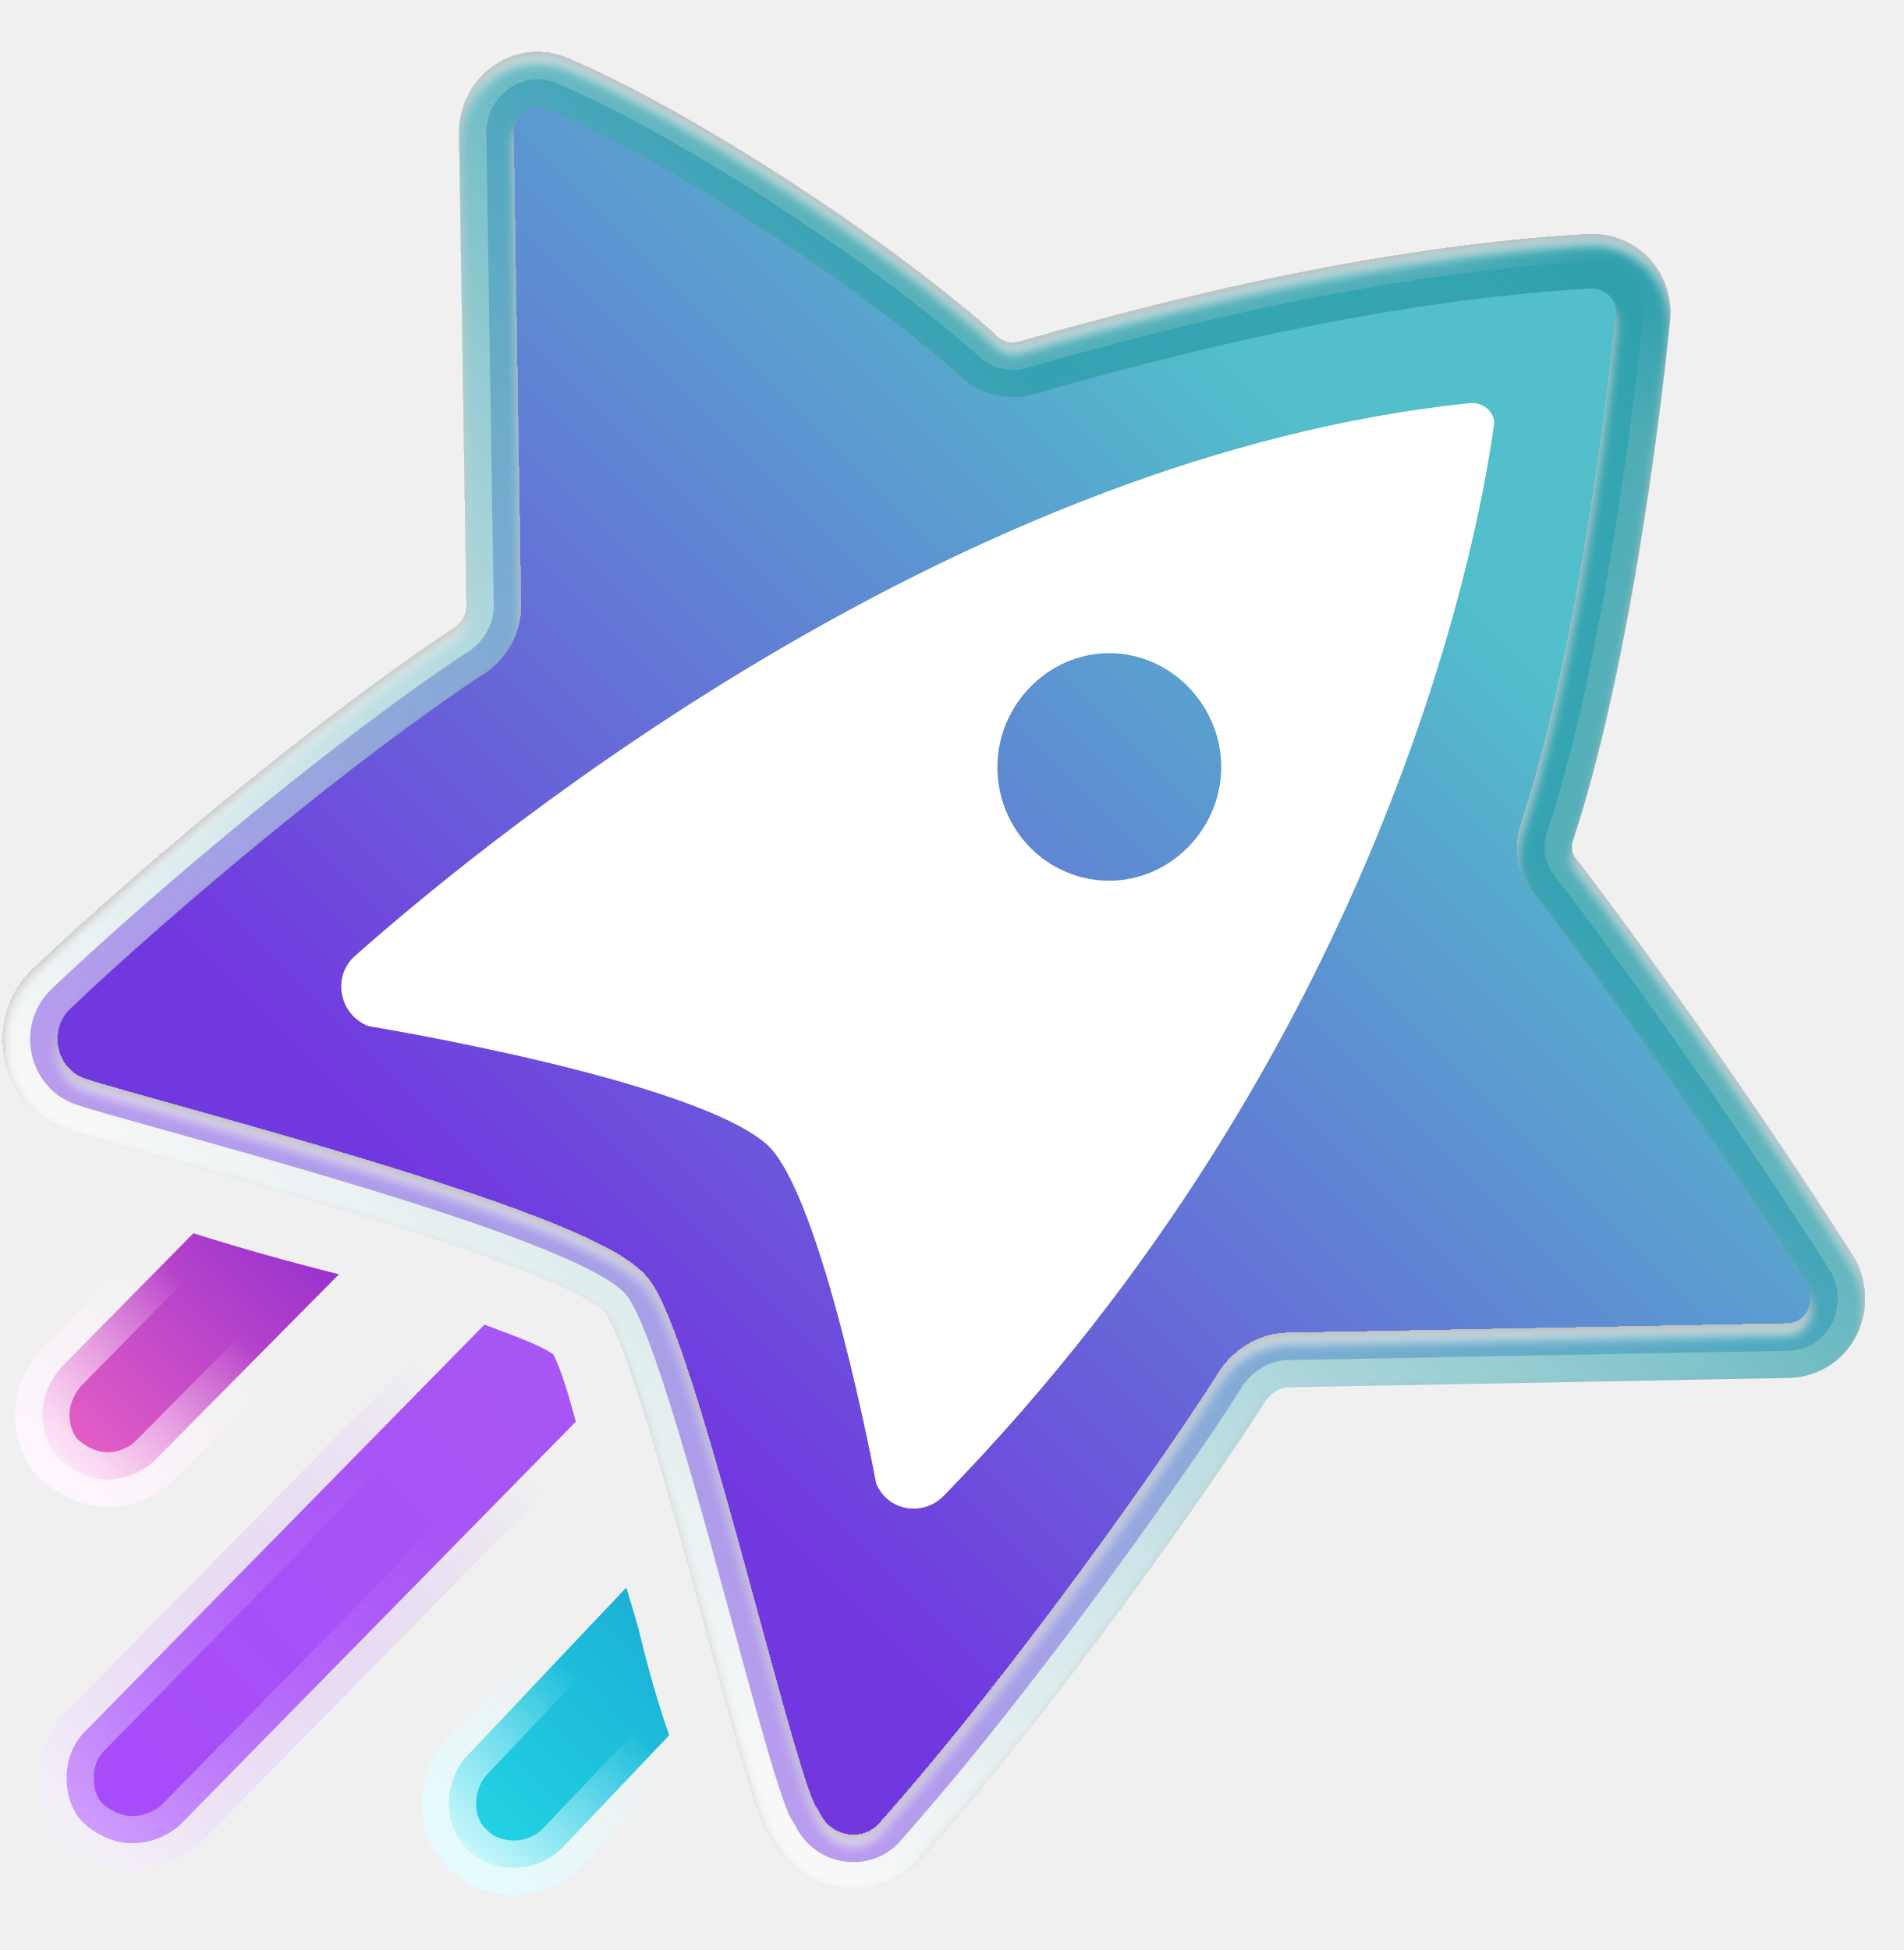
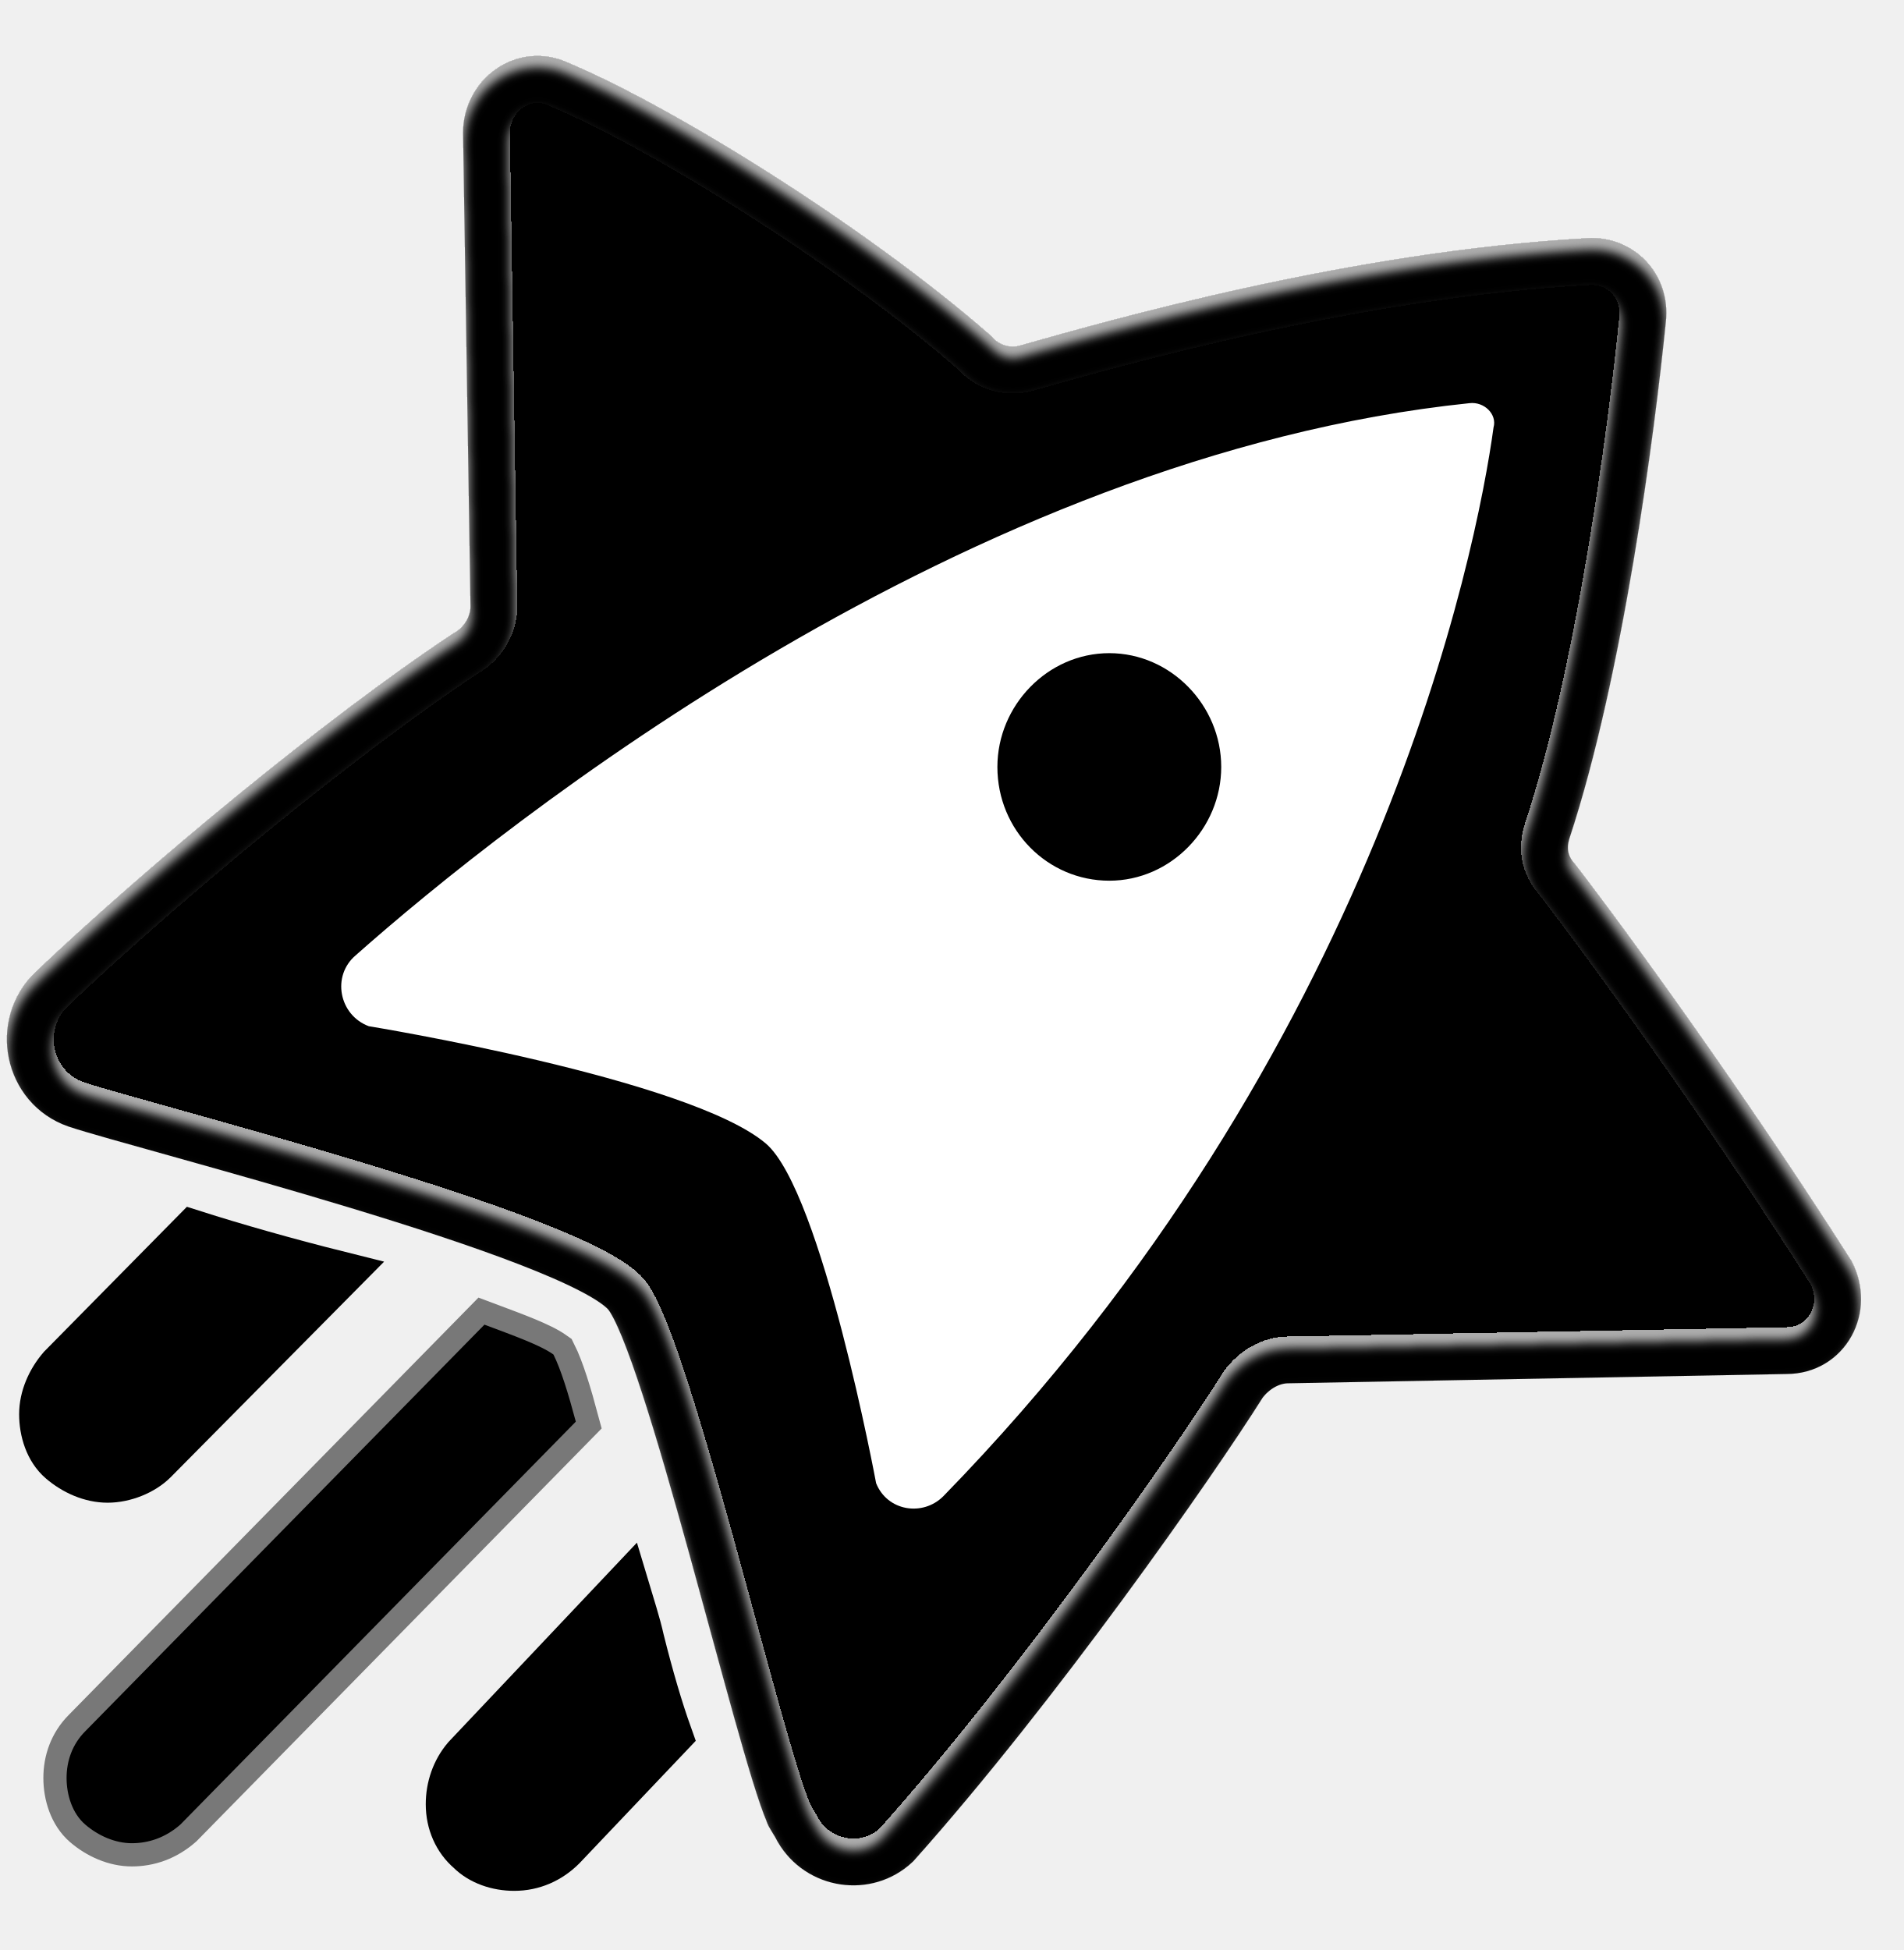
<svg xmlns="http://www.w3.org/2000/svg" width="41" height="42" viewBox="0 0 41 42" fill="none">
  <path d="M38.476 29.094L27.749 29.294C27.387 29.294 27.026 29.495 26.785 29.817C25.7 31.544 22.326 36.365 19.312 39.74C18.669 40.343 17.625 40.182 17.183 39.419C17.103 39.258 16.982 39.097 16.982 39.057C16.339 37.571 14.371 28.973 13.487 27.888C12.402 26.603 3.081 24.273 1.635 23.79C0.591 23.429 0.309 22.063 1.113 21.299C3.483 19.05 7.3 15.876 10.032 14.068C10.393 13.867 10.634 13.465 10.634 13.063L10.474 2.859C10.474 2.055 11.277 1.453 12.04 1.814C14.331 2.779 18.428 5.35 21 7.6C21.281 7.921 21.723 8.042 22.125 7.921C23.973 7.399 29.155 5.912 34.217 5.631C34.9 5.591 35.463 6.153 35.382 6.877C35.141 9.287 34.458 14.47 33.333 17.885C33.213 18.246 33.253 18.608 33.534 18.929C34.619 20.335 37.19 23.871 39.44 27.406C39.842 28.169 39.36 29.094 38.476 29.094Z" fill="white" />
  <path d="M26.303 16.519C26.303 17.844 25.218 18.969 23.892 18.969C22.567 18.969 21.482 17.885 21.482 16.519C21.482 15.193 22.567 14.068 23.892 14.068C25.218 14.068 26.303 15.193 26.303 16.519ZM38.476 29.094L27.749 29.294C27.387 29.294 27.026 29.495 26.785 29.817C25.7 31.544 22.326 36.365 19.312 39.74C18.669 40.343 17.625 40.182 17.183 39.419C17.103 39.258 16.982 39.097 16.982 39.057C16.339 37.571 14.371 28.973 13.487 27.888C12.402 26.603 3.081 24.273 1.635 23.79C0.591 23.429 0.309 22.063 1.113 21.299C3.483 19.05 7.3 15.876 10.032 14.068C10.393 13.867 10.634 13.465 10.634 13.063L10.474 2.859C10.474 2.055 11.277 1.453 12.04 1.814C14.331 2.779 18.428 5.35 21 7.6C21.281 7.921 21.723 8.042 22.125 7.921C23.973 7.399 29.155 5.912 34.217 5.631C34.9 5.591 35.463 6.153 35.382 6.877C35.141 9.287 34.458 14.47 33.333 17.885C33.213 18.246 33.253 18.608 33.534 18.929C34.619 20.335 37.19 23.871 39.44 27.406C39.842 28.169 39.36 29.094 38.476 29.094ZM32.168 9.207C32.249 8.925 31.968 8.644 31.646 8.684C20.799 9.809 10.875 17.724 7.661 20.576C7.139 21.018 7.3 21.862 7.943 22.103C7.943 22.103 14.853 23.228 16.5 24.634C17.705 25.679 18.87 31.946 18.87 31.946C19.111 32.549 19.875 32.669 20.317 32.227C29.677 22.625 31.807 11.858 32.168 9.207Z" fill="url(#paint0_linear_1_4091)" />
  <path d="M13.808 35.324C13.728 34.963 13.607 34.601 13.487 34.199L10.031 37.855C9.79 38.136 9.67 38.498 9.67 38.86C9.67 39.261 9.831 39.623 10.112 39.864C10.353 40.105 10.714 40.226 11.076 40.226C11.478 40.226 11.84 40.065 12.121 39.784L14.411 37.373C14.21 36.811 14.009 36.128 13.808 35.324Z" fill="url(#paint1_linear_1_4091)" />
  <path d="M11.92 29.174C11.639 28.973 11.076 28.772 10.434 28.531L1.836 37.289C1.555 37.571 1.434 37.932 1.434 38.294C1.434 38.656 1.555 39.057 1.836 39.298C2.117 39.539 2.479 39.7 2.84 39.7C3.202 39.7 3.563 39.58 3.885 39.298L12.402 30.62C12.241 30.018 12.081 29.495 11.92 29.174Z" fill="url(#paint2_linear_1_4091)" />
  <path d="M4.166 26.562L1.314 29.455C1.073 29.736 0.912 30.098 0.912 30.46C0.912 30.821 1.032 31.223 1.314 31.464C1.595 31.705 1.956 31.866 2.318 31.866C2.68 31.866 3.081 31.705 3.322 31.464L7.3 27.446C6.175 27.165 5.05 26.844 4.166 26.562Z" fill="url(#paint3_linear_1_4091)" />
-   <path d="M13.808 35.324C13.728 34.963 13.607 34.601 13.487 34.199L10.031 37.855C9.79 38.136 9.67 38.498 9.67 38.86C9.67 39.261 9.831 39.623 10.112 39.864C10.353 40.105 10.714 40.226 11.076 40.226C11.478 40.226 11.84 40.065 12.121 39.784L14.411 37.373C14.21 36.811 14.009 36.128 13.808 35.324Z" fill="url(#paint4_linear_1_4091)" stroke="url(#paint5_linear_1_4091)" stroke-width="1.171" />
-   <path d="M4.166 26.562L1.314 29.455C1.073 29.736 0.912 30.098 0.912 30.46C0.912 30.821 1.032 31.223 1.314 31.464C1.595 31.705 1.956 31.866 2.318 31.866C2.68 31.866 3.081 31.705 3.322 31.464L7.3 27.446C6.175 27.165 5.05 26.844 4.166 26.562Z" stroke="url(#paint6_linear_1_4091)" stroke-width="1.171" />
-   <path d="M11.92 29.174C11.639 28.973 11.076 28.772 10.434 28.531L1.836 37.289C1.555 37.571 1.434 37.932 1.434 38.294C1.434 38.656 1.555 39.057 1.836 39.298C2.117 39.539 2.479 39.7 2.84 39.7C3.202 39.7 3.563 39.58 3.885 39.298L12.402 30.62C12.241 30.018 12.081 29.495 11.92 29.174Z" stroke="url(#paint7_linear_1_4091)" stroke-opacity="0.5" stroke-width="1.171" />
+   <path d="M13.808 35.324C13.728 34.963 13.607 34.601 13.487 34.199L10.031 37.855C9.79 38.136 9.67 38.498 9.67 38.86C9.67 39.261 9.831 39.623 10.112 39.864C10.353 40.105 10.714 40.226 11.076 40.226C11.478 40.226 11.84 40.065 12.121 39.784L14.411 37.373C14.21 36.811 14.009 36.128 13.808 35.324Z" fill="url(#paint4_linear_1_4091)" stroke="url(#paint5_linear_1_4091)" strokeWidth="1.171" />
+   <path d="M4.166 26.562L1.314 29.455C1.073 29.736 0.912 30.098 0.912 30.46C0.912 30.821 1.032 31.223 1.314 31.464C1.595 31.705 1.956 31.866 2.318 31.866C2.68 31.866 3.081 31.705 3.322 31.464L7.3 27.446C6.175 27.165 5.05 26.844 4.166 26.562Z" stroke="url(#paint6_linear_1_4091)" strokeWidth="1.171" />
+   <path d="M11.92 29.174C11.639 28.973 11.076 28.772 10.434 28.531L1.836 37.289C1.555 37.571 1.434 37.932 1.434 38.294C1.434 38.656 1.555 39.057 1.836 39.298C2.117 39.539 2.479 39.7 2.84 39.7C3.202 39.7 3.563 39.58 3.885 39.298L12.402 30.62C12.241 30.018 12.081 29.495 11.92 29.174Z" stroke="url(#paint7_linear_1_4091)" stroke-opacity="0.5" strokeWidth="1.171" />
  <g filter="url(#filter0_ii_1_4091)">
-     <path d="M38.476 29.094L27.749 29.294C27.387 29.294 27.026 29.495 26.785 29.817C25.7 31.544 22.326 36.365 19.312 39.74C18.669 40.343 17.625 40.182 17.183 39.419C17.103 39.258 16.982 39.097 16.982 39.057C16.339 37.571 14.371 28.973 13.487 27.888C12.402 26.603 3.081 24.273 1.635 23.79C0.591 23.429 0.309 22.063 1.113 21.299C3.483 19.05 7.3 15.876 10.032 14.068C10.393 13.867 10.634 13.465 10.634 13.064L10.474 2.859C10.474 2.055 11.277 1.453 12.04 1.814C14.331 2.779 18.428 5.35 21 7.6C21.281 7.921 21.723 8.042 22.125 7.921C23.973 7.399 29.155 5.912 34.217 5.631C34.9 5.591 35.463 6.153 35.382 6.877C35.141 9.287 34.458 14.47 33.333 17.885C33.213 18.246 33.253 18.608 33.534 18.929C34.619 20.335 37.19 23.871 39.44 27.406C39.842 28.169 39.36 29.094 38.476 29.094Z" stroke="url(#paint8_linear_1_4091)" stroke-width="1.171" />
+     <path d="M38.476 29.094L27.749 29.294C27.387 29.294 27.026 29.495 26.785 29.817C25.7 31.544 22.326 36.365 19.312 39.74C18.669 40.343 17.625 40.182 17.183 39.419C17.103 39.258 16.982 39.097 16.982 39.057C16.339 37.571 14.371 28.973 13.487 27.888C12.402 26.603 3.081 24.273 1.635 23.79C0.591 23.429 0.309 22.063 1.113 21.299C3.483 19.05 7.3 15.876 10.032 14.068C10.393 13.867 10.634 13.465 10.634 13.064L10.474 2.859C10.474 2.055 11.277 1.453 12.04 1.814C14.331 2.779 18.428 5.35 21 7.6C21.281 7.921 21.723 8.042 22.125 7.921C23.973 7.399 29.155 5.912 34.217 5.631C34.9 5.591 35.463 6.153 35.382 6.877C35.141 9.287 34.458 14.47 33.333 17.885C33.213 18.246 33.253 18.608 33.534 18.929C34.619 20.335 37.19 23.871 39.44 27.406C39.842 28.169 39.36 29.094 38.476 29.094Z" stroke="url(#paint8_linear_1_4091)" strokeWidth="1.171" />
  </g>
  <defs>
    <filter id="filter0_ii_1_4091" x="0.063" y="1.117" width="40.102" height="39.81" filterUnits="userSpaceOnUse" color-interpolation-filters="sRGB">
      <feFlood flood-opacity="0" result="BackgroundImageFix" />
      <feBlend mode="normal" in="SourceGraphic" in2="BackgroundImageFix" result="shape" />
      <feColorMatrix in="SourceAlpha" type="matrix" values="0 0 0 0 0 0 0 0 0 0 0 0 0 0 0 0 0 0 127 0" result="hardAlpha" />
      <feOffset dy="0.234" />
      <feGaussianBlur stdDeviation="0.117" />
      <feComposite in2="hardAlpha" operator="arithmetic" k2="-1" k3="1" />
      <feColorMatrix type="matrix" values="0 0 0 0 1 0 0 0 0 1 0 0 0 0 1 0 0 0 0.8 0" />
      <feBlend mode="normal" in2="shape" result="effect1_innerShadow_1_4091" />
      <feColorMatrix in="SourceAlpha" type="matrix" values="0 0 0 0 0 0 0 0 0 0 0 0 0 0 0 0 0 0 127 0" result="hardAlpha" />
      <feOffset dy="0.117" />
      <feGaussianBlur stdDeviation="0.117" />
      <feComposite in2="hardAlpha" operator="arithmetic" k2="-1" k3="1" />
      <feColorMatrix type="matrix" values="0 0 0 0 0.442 0 0 0 0 0.442 0 0 0 0 0.442 0 0 0 0.4 0" />
      <feBlend mode="normal" in2="effect1_innerShadow_1_4091" result="effect2_innerShadow_1_4091" />
    </filter>
    <linearGradient id="paint0_linear_1_4091" x1="33.766" y1="6.659" x2="10.086" y2="30.338" gradientUnits="userSpaceOnUse">
-       <stop offset="0.174" stop-color="#52BFCA" />
-       <stop offset="0.916" stop-color="#7238DF" />
+       <stop offset="0.174" stopColor="#52BFCA" />
+       <stop offset="0.916" stopColor="#7238DF" />
    </linearGradient>
    <linearGradient id="paint1_linear_1_4091" x1="6.568" y1="43.124" x2="15.852" y2="33.998" gradientUnits="userSpaceOnUse">
-       <stop offset="0.188" stop-color="#25E2EA" />
-       <stop offset="1" stop-color="#19A6D1" />
+       <stop offset="0.188" stopColor="#25E2EA" />
+       <stop offset="1" stopColor="#19A6D1" />
    </linearGradient>
    <linearGradient id="paint2_linear_1_4091" x1="-5.819" y1="46.713" x2="14.893" y2="26.354" gradientUnits="userSpaceOnUse">
-       <stop stop-color="#A443FD" />
-       <stop offset="1" stop-color="#A959F3" />
+       <stop stopColor="#A443FD" />
+       <stop offset="1" stopColor="#A959F3" />
    </linearGradient>
    <linearGradient id="paint3_linear_1_4091" x1="-2.489" y1="35.174" x2="7.777" y2="25.083" gradientUnits="userSpaceOnUse">
-       <stop offset="0.396" stop-color="#E55EC4" />
-       <stop offset="1" stop-color="#8225D0" />
+       <stop offset="0.396" stopColor="#E55EC4" />
+       <stop offset="1" stopColor="#8225D0" />
    </linearGradient>
    <linearGradient id="paint4_linear_1_4091" x1="6.568" y1="43.124" x2="15.852" y2="33.998" gradientUnits="userSpaceOnUse">
-       <stop offset="0.188" stop-color="#25E2EA" />
-       <stop offset="1" stop-color="#19A6D1" />
+       <stop offset="0.188" stopColor="#25E2EA" />
+       <stop offset="1" stopColor="#19A6D1" />
    </linearGradient>
    <linearGradient id="paint5_linear_1_4091" x1="9.67" y1="40.517" x2="13.205" y2="36.851" gradientUnits="userSpaceOnUse">
      <stop />
-       <stop offset="0" stop-color="#E4FCFF" />
-       <stop offset="1" stop-color="#E4FCFF" stop-opacity="0" />
+       <stop offset="0" stopColor="#E4FCFF" />
+       <stop offset="1" stopColor="#E4FCFF" stopOpacity="0" />
    </linearGradient>
    <linearGradient id="paint6_linear_1_4091" x1="0.912" y1="31.721" x2="5.548" y2="26.984" gradientUnits="userSpaceOnUse">
-       <stop stop-color="#FFF5FE" />
-       <stop offset="0.769" stop-color="#FFF5FE" stop-opacity="0" />
+       <stop stopColor="#FFF5FE" />
+       <stop offset="0.769" stopColor="#FFF5FE" stopOpacity="0" />
    </linearGradient>
    <linearGradient id="paint7_linear_1_4091" x1="1.881" y1="39.346" x2="11.842" y2="29.158" gradientUnits="userSpaceOnUse">
-       <stop stop-color="#F6EDFE" />
-       <stop offset="0.851" stop-color="#A851F8" stop-opacity="0" />
+       <stop stopColor="#F6EDFE" />
+       <stop offset="0.851" stopColor="#A851F8" stopOpacity="0" />
    </linearGradient>
    <linearGradient id="paint8_linear_1_4091" x1="35.625" y1="5.375" x2="9.863" y2="32.402" gradientUnits="userSpaceOnUse">
-       <stop offset="0.009" stop-color="#2D9FAB" />
-       <stop offset="0.089" stop-color="#2D9FAB" stop-opacity="0.824" />
-       <stop offset="0.172" stop-color="#2D9FAB" stop-opacity="0.8" />
-       <stop offset="0.302" stop-color="#2D9FAB" stop-opacity="0.8" />
-       <stop offset="1" stop-color="white" stop-opacity="0.5" />
+       <stop offset="0.009" stopColor="#2D9FAB" />
+       <stop offset="0.089" stopColor="#2D9FAB" stopOpacity="0.824" />
+       <stop offset="0.172" stopColor="#2D9FAB" stopOpacity="0.8" />
+       <stop offset="0.302" stopColor="#2D9FAB" stopOpacity="0.8" />
+       <stop offset="1" stopColor="white" stopOpacity="0.5" />
    </linearGradient>
  </defs>
</svg>
